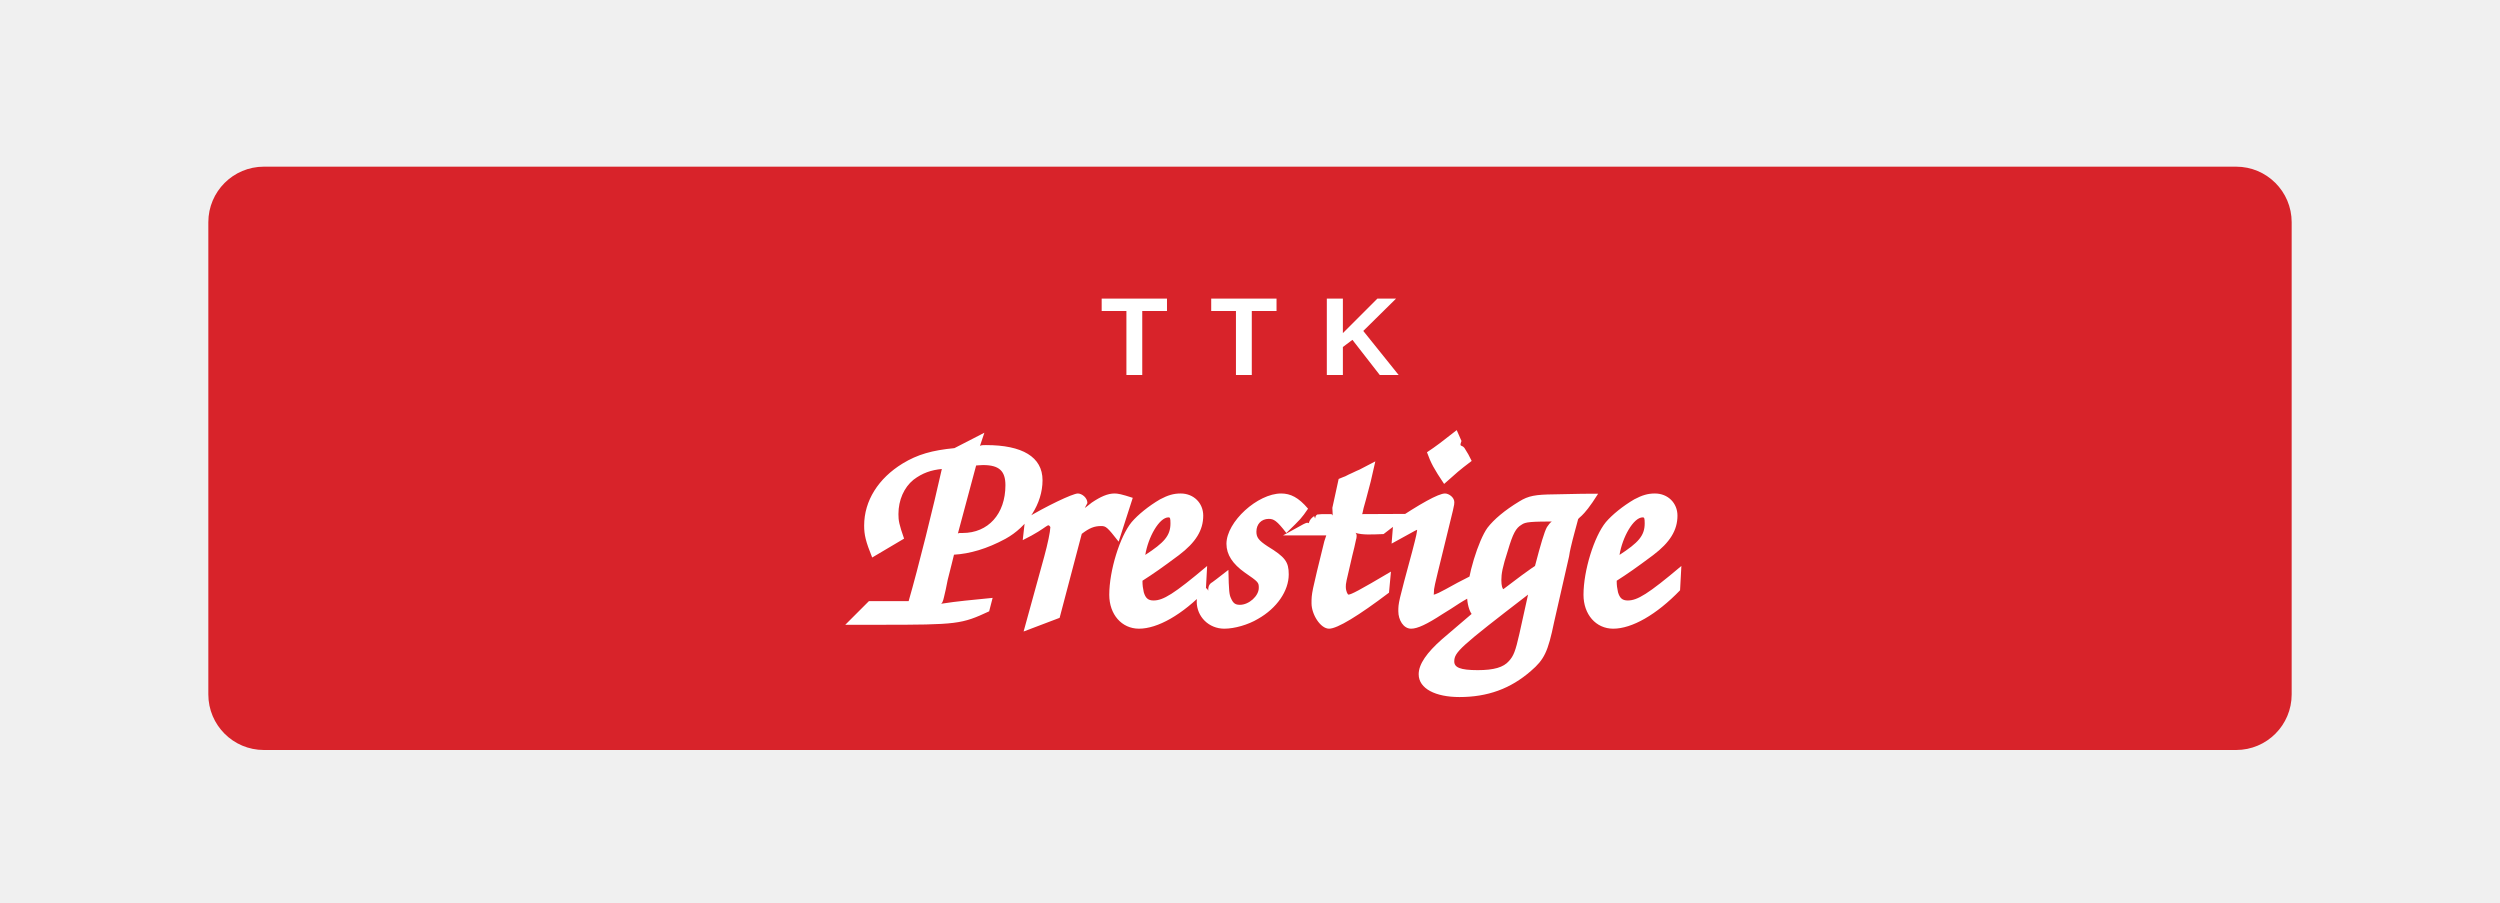
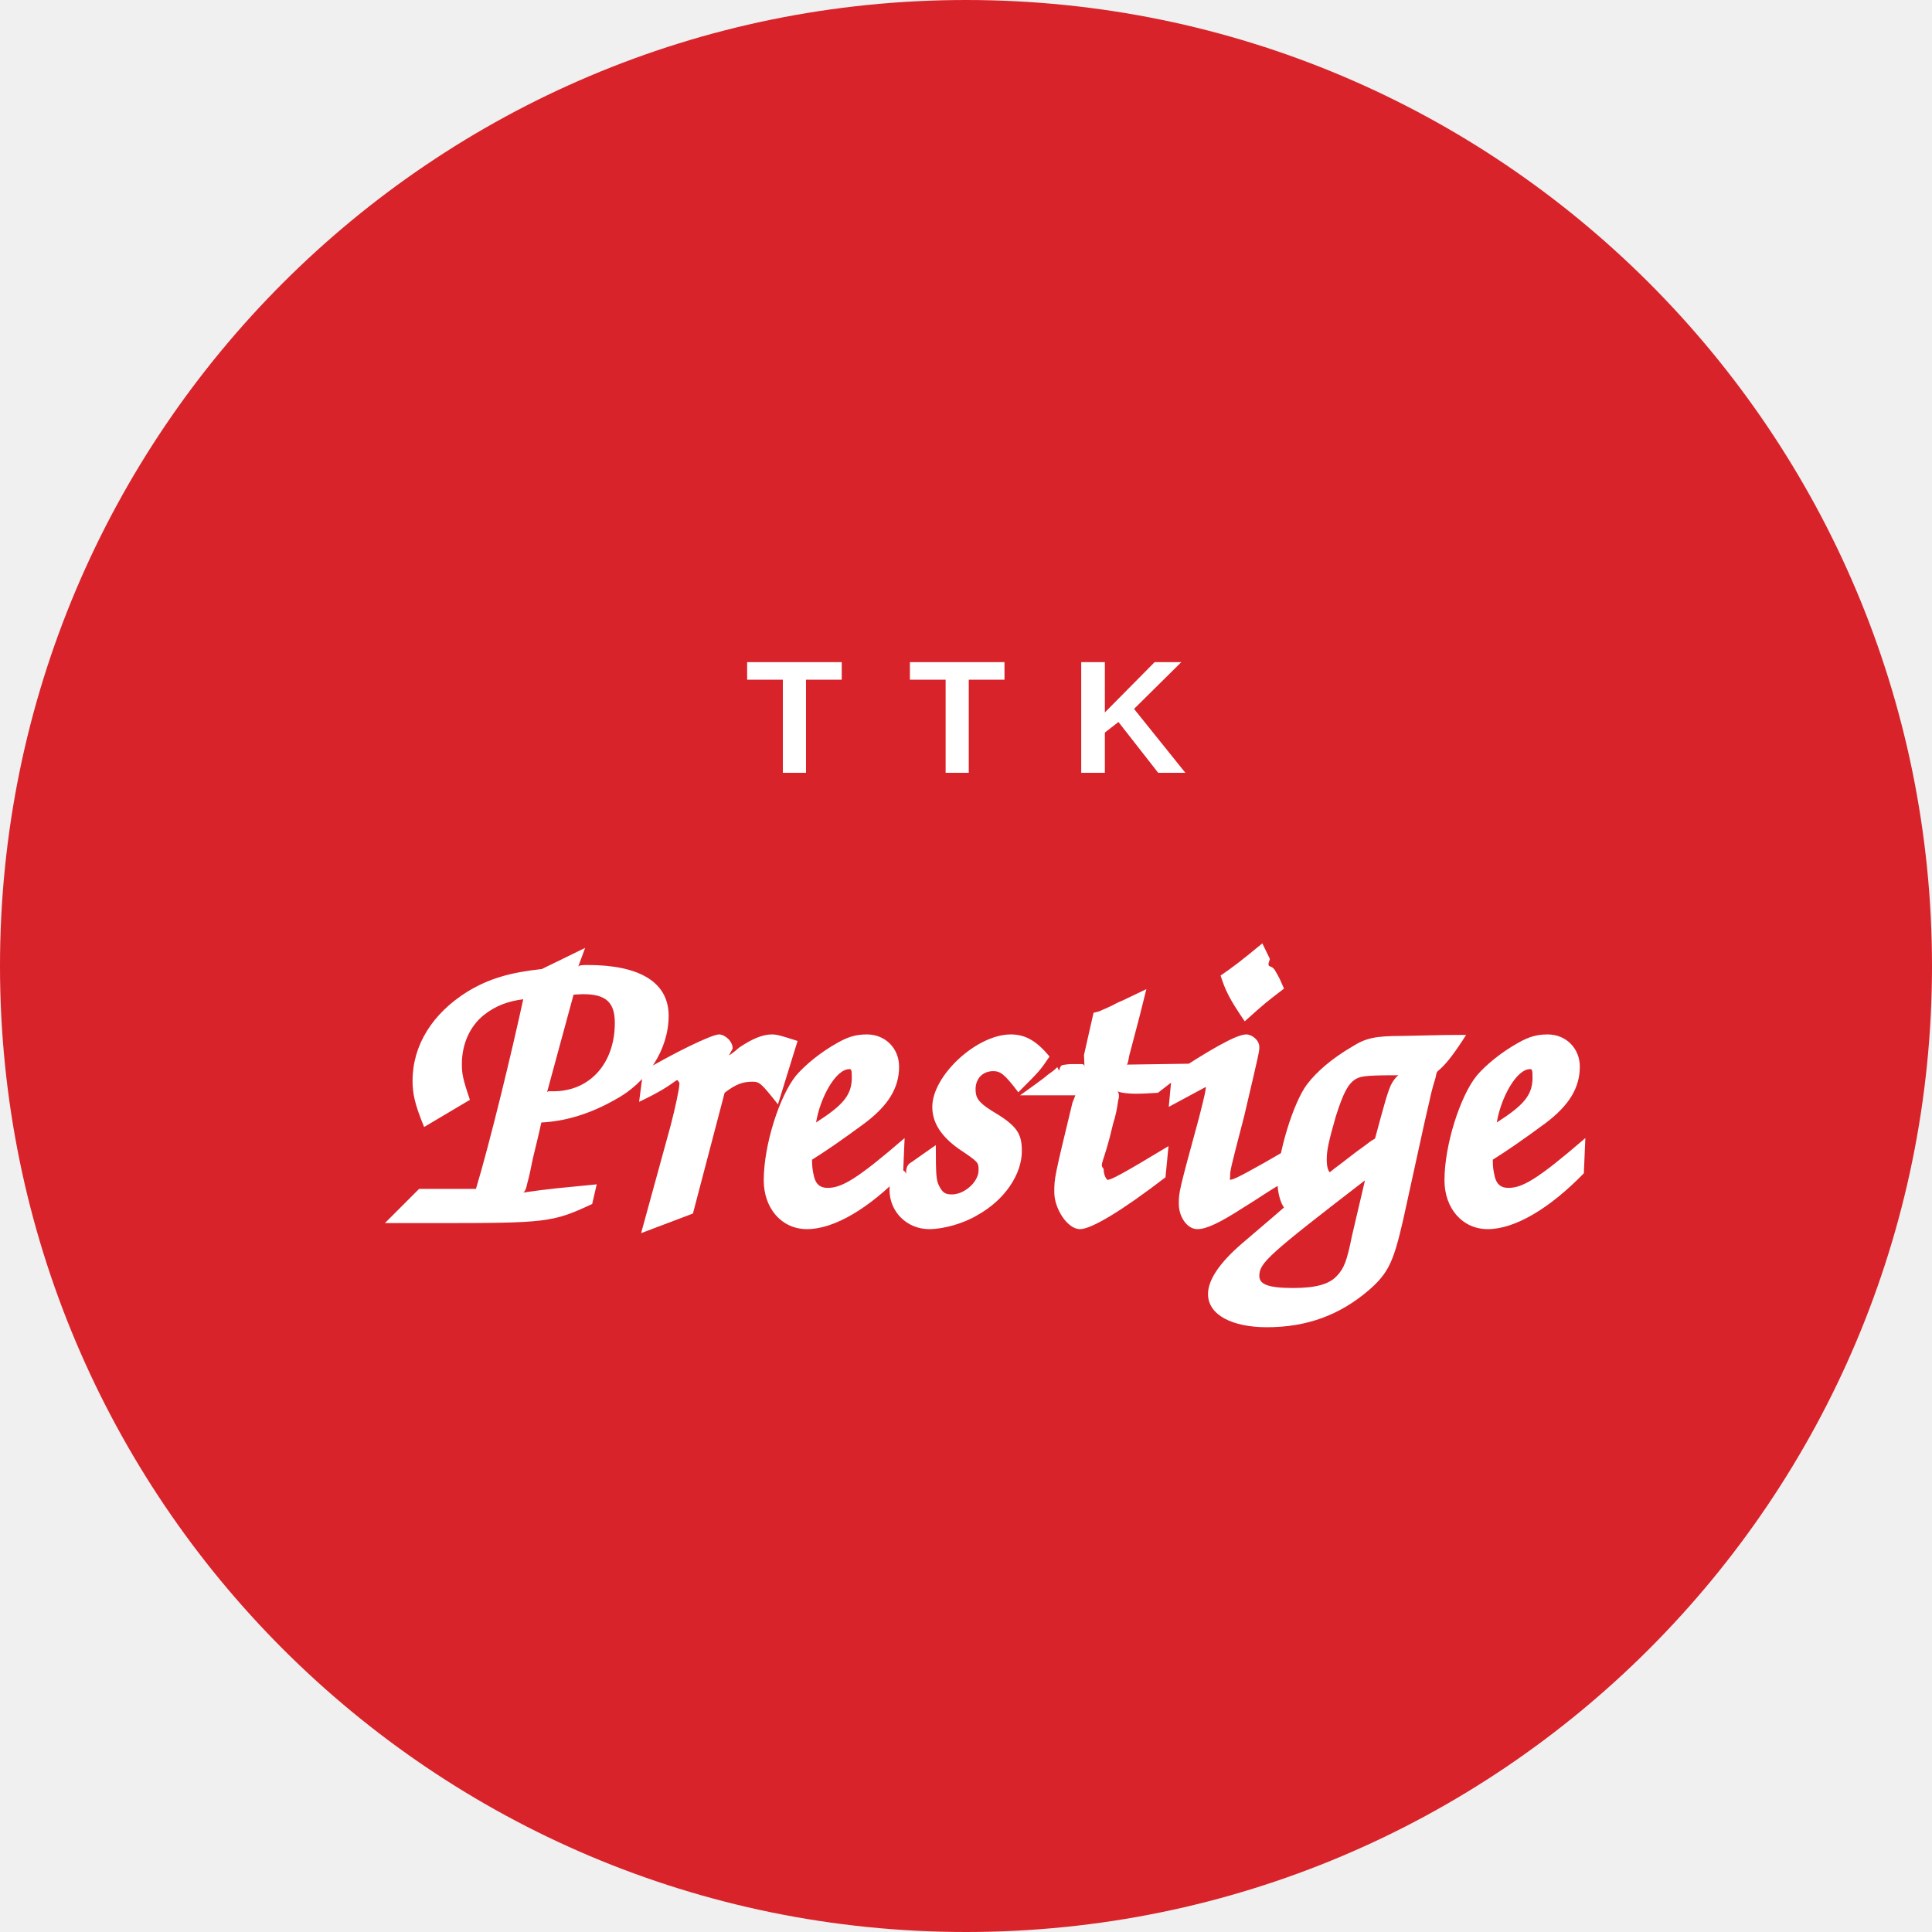
- <svg xmlns="http://www.w3.org/2000/svg" viewBox="0 0 180 65" width="180" height="65">
-   <rect x="15" y="12" width="150" height="42" rx="4" fill="#D8232A" />
-   <text x="90" y="27" font-family="'Arial', sans-serif" font-size="8" font-weight="900" fill="#FFFFFF" text-anchor="middle" letter-spacing="3">TTK</text>
-   <text x="90" y="45" font-family="'Brush Script MT', 'Lucida Calligraphy', 'Segoe Script', cursive, sans-serif" font-size="21" font-weight="bold" fill="#FFFFFF" text-anchor="middle" font-style="italic">Prestige</text>
+ <svg xmlns="http://www.w3.org/2000/svg" viewBox="0 0 60 60" width="60" height="60">
+   <circle cx="30" cy="30" r="30" fill="#D8232A" />
+   <text x="30" y="24" font-family="'Arial', sans-serif" font-size="5" font-weight="900" fill="#FFFFFF" text-anchor="middle" letter-spacing="2">TTK</text>
+   <text x="30" y="38" font-family="'Brush Script MT', cursive" font-size="13" font-weight="bold" fill="#FFFFFF" text-anchor="middle" font-style="italic">Prestige</text>
</svg>
